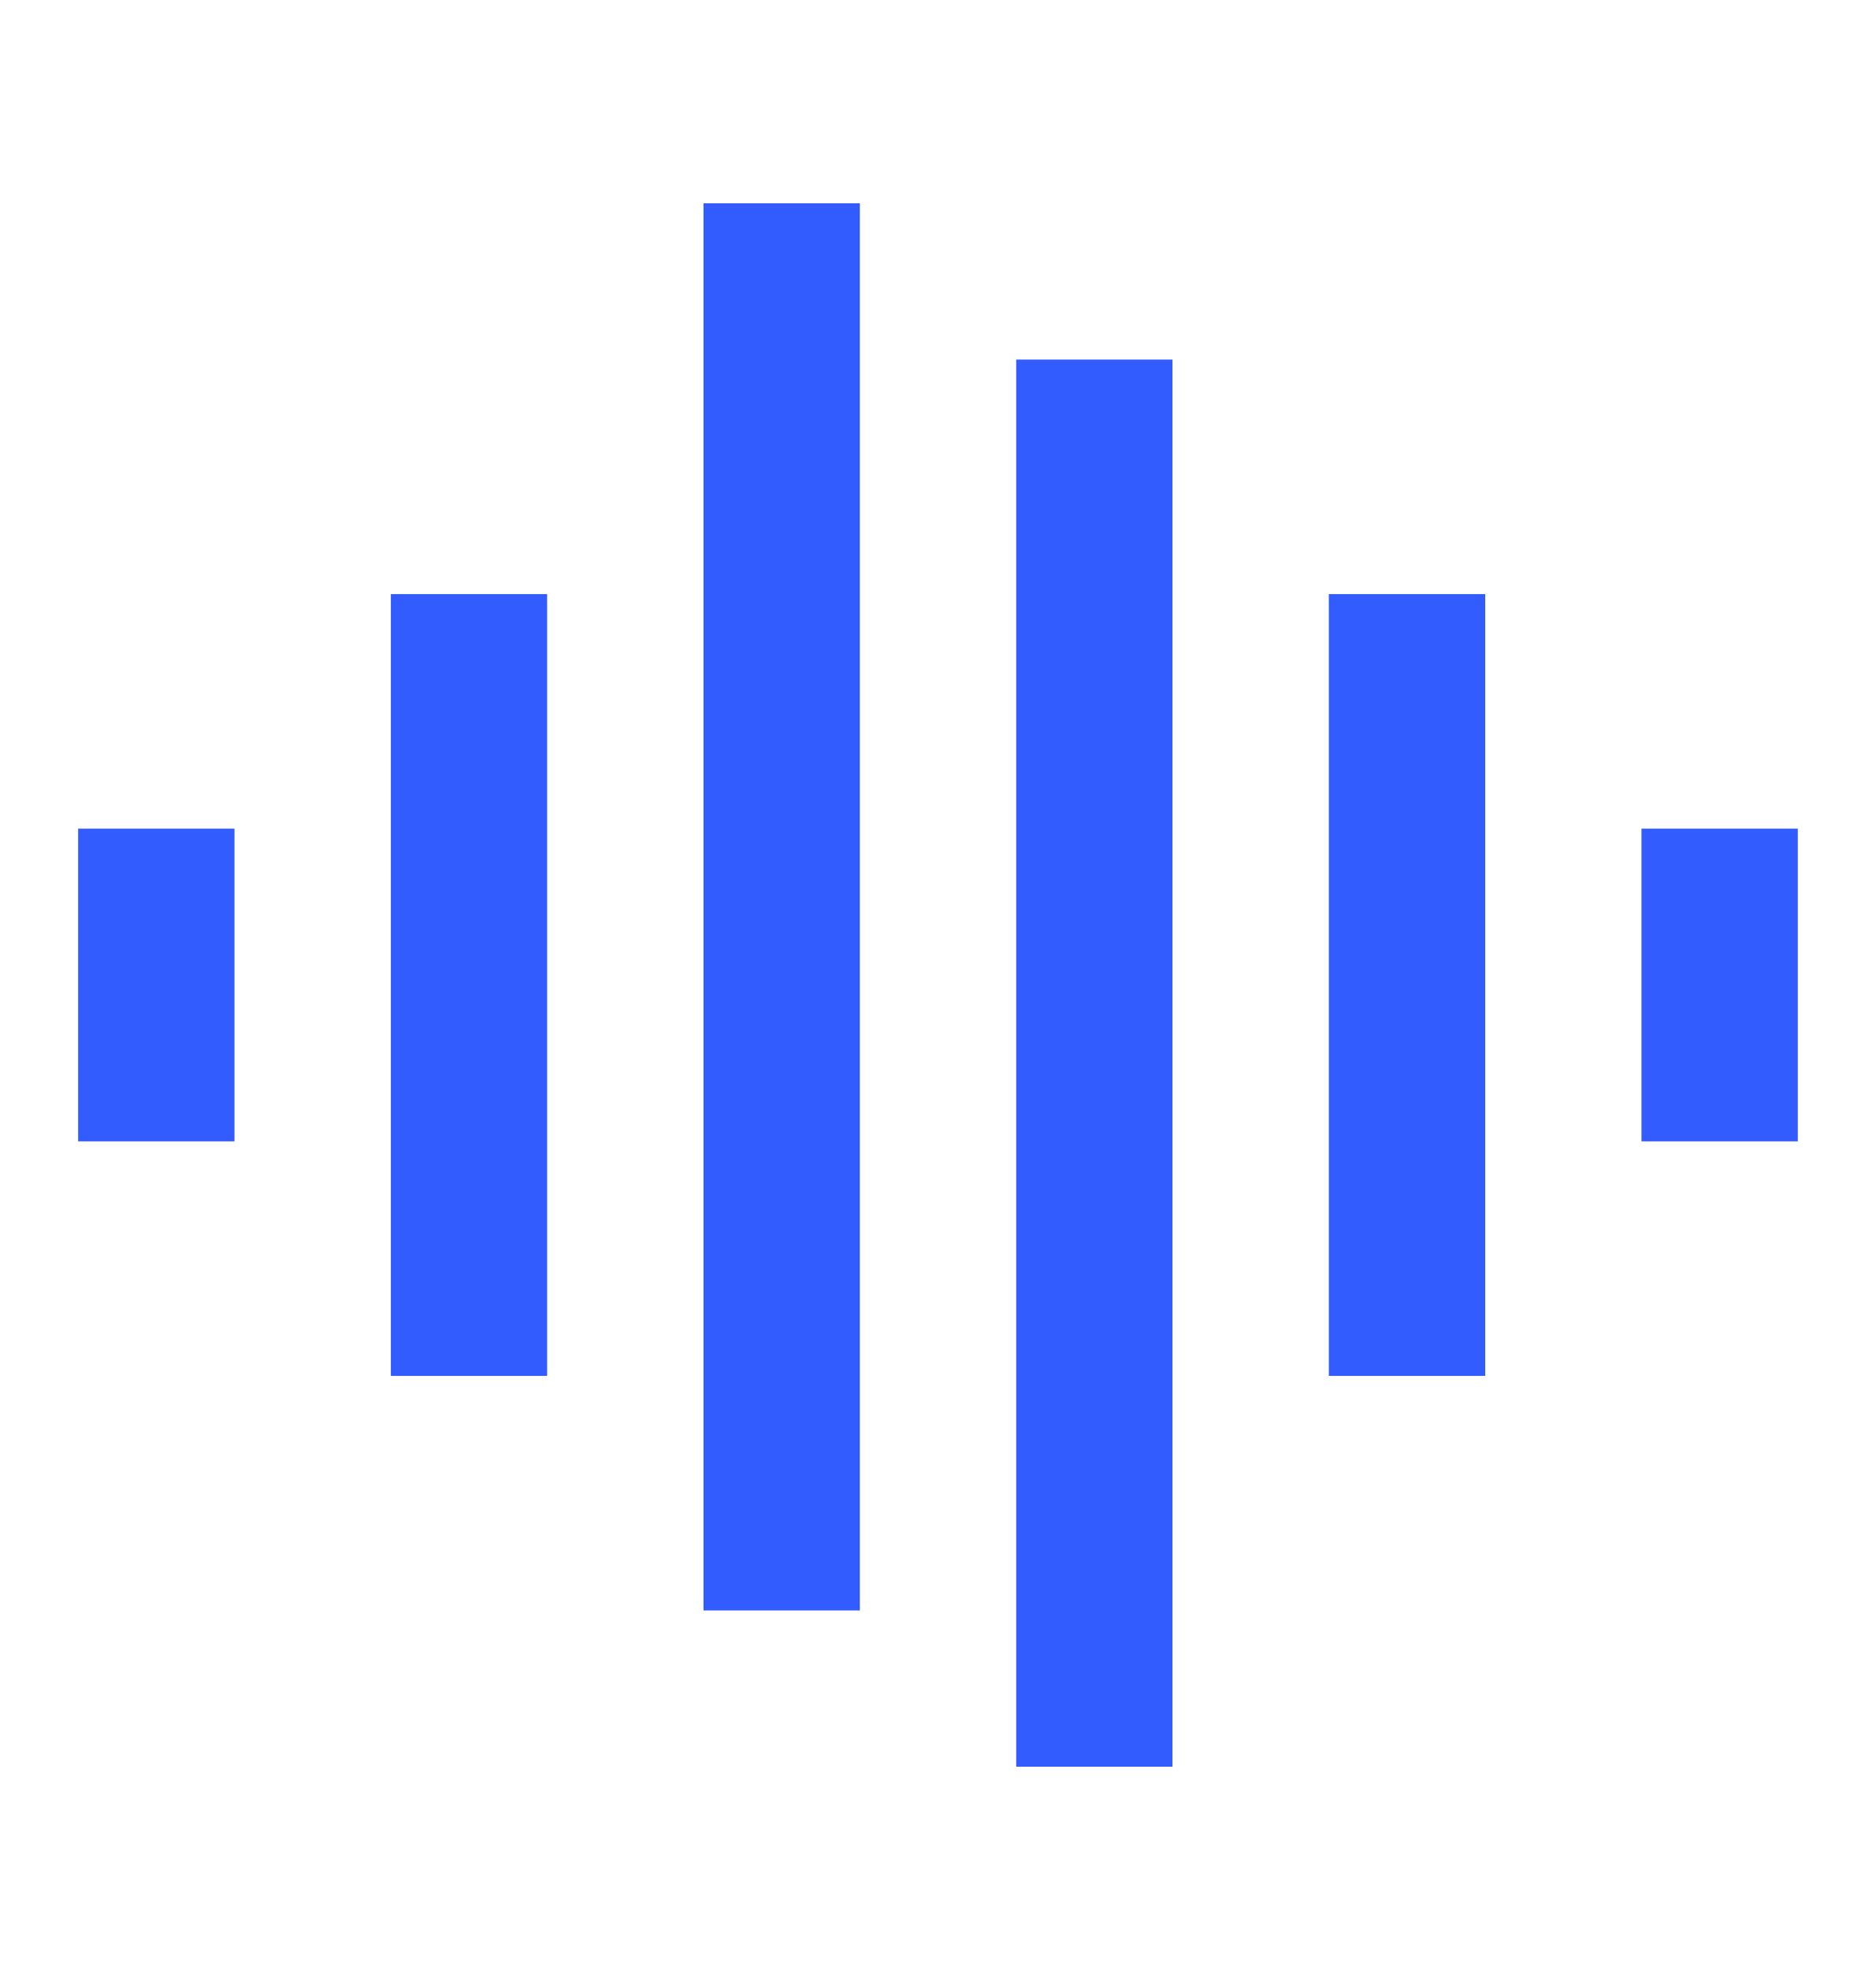
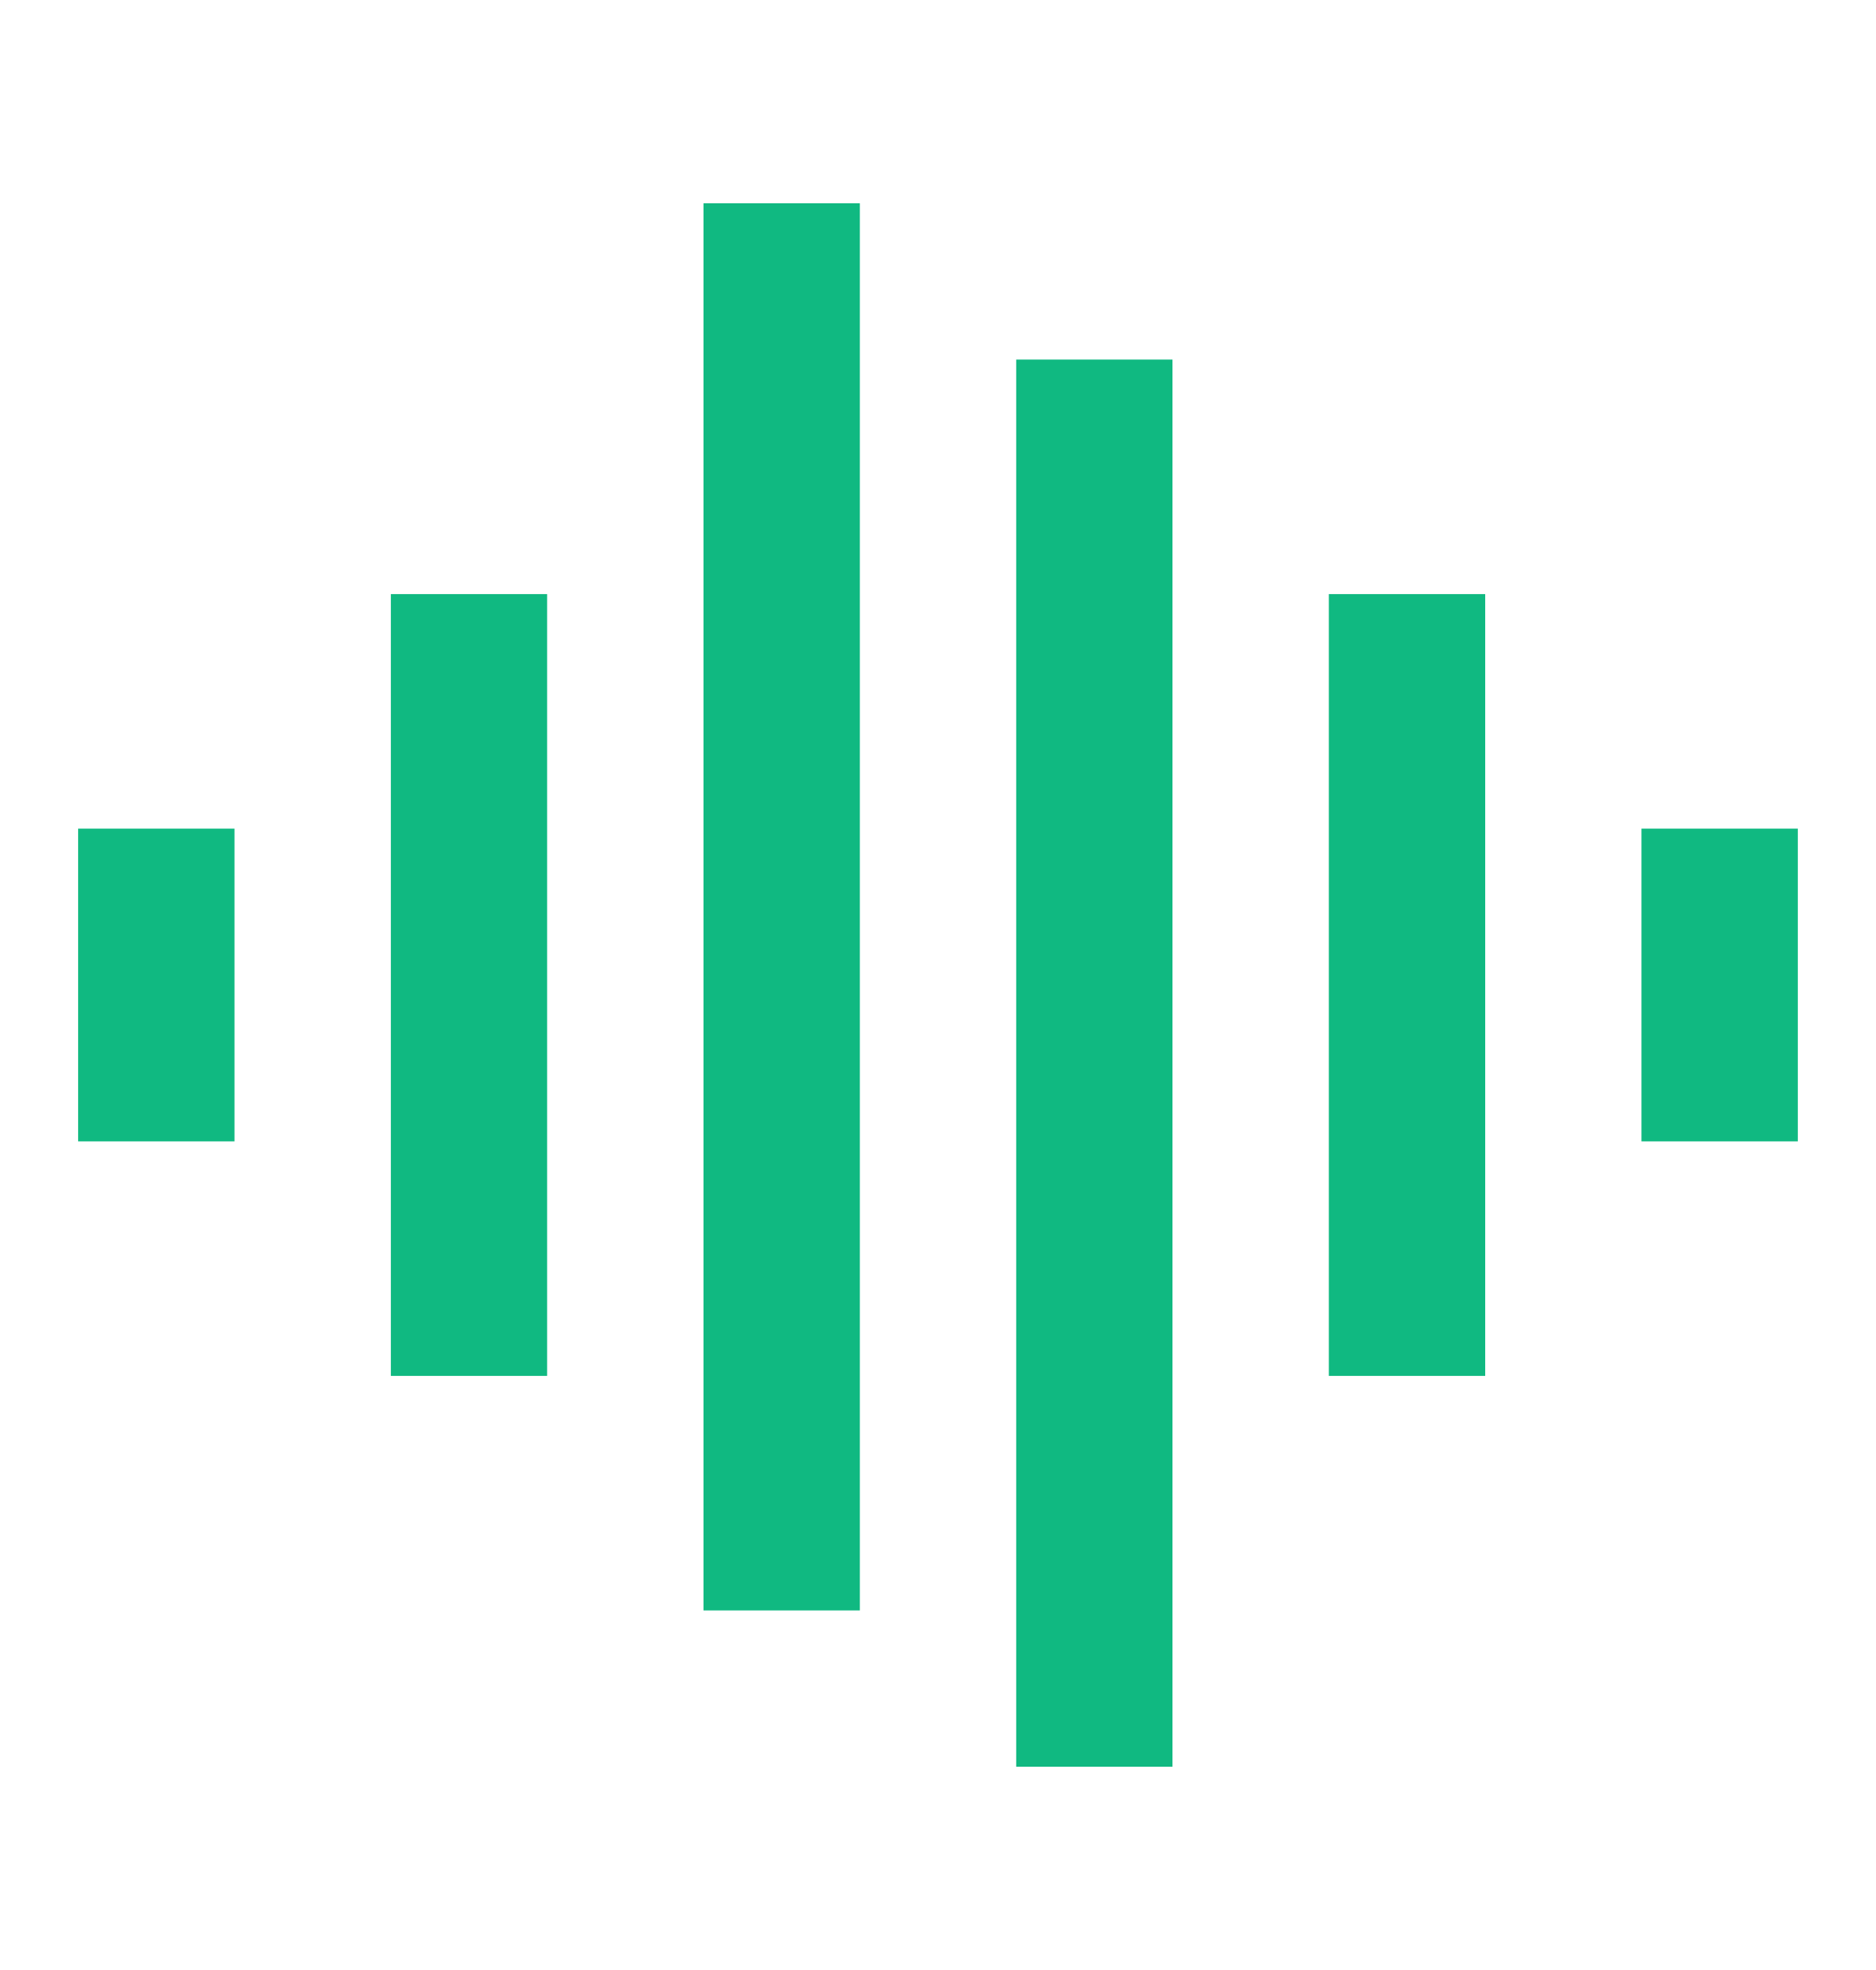
<svg xmlns="http://www.w3.org/2000/svg" width="20" height="21" viewBox="0 0 20 21" fill="none">
-   <path d="M4.167 6.333H5.833V14.667H4.167V6.333ZM0.833 8.833H2.5V12.167H0.833V8.833ZM7.5 2.167H9.167V17.167H7.5V2.167ZM10.834 3.833H12.5V18.833H10.834V3.833ZM14.167 6.333H15.834V14.667H14.167V6.333ZM17.5 8.833H19.167V12.167H17.5V8.833Z" fill="#335CFF" />
+   <path d="M4.167 6.333H5.833V14.667H4.167V6.333ZM0.833 8.833H2.5V12.167H0.833V8.833ZM7.5 2.167H9.167V17.167H7.5V2.167ZM10.834 3.833H12.5V18.833H10.834V3.833ZM14.167 6.333H15.834V14.667H14.167V6.333ZM17.5 8.833H19.167V12.167H17.5V8.833Z" fill="#10B981FF" />
</svg>
